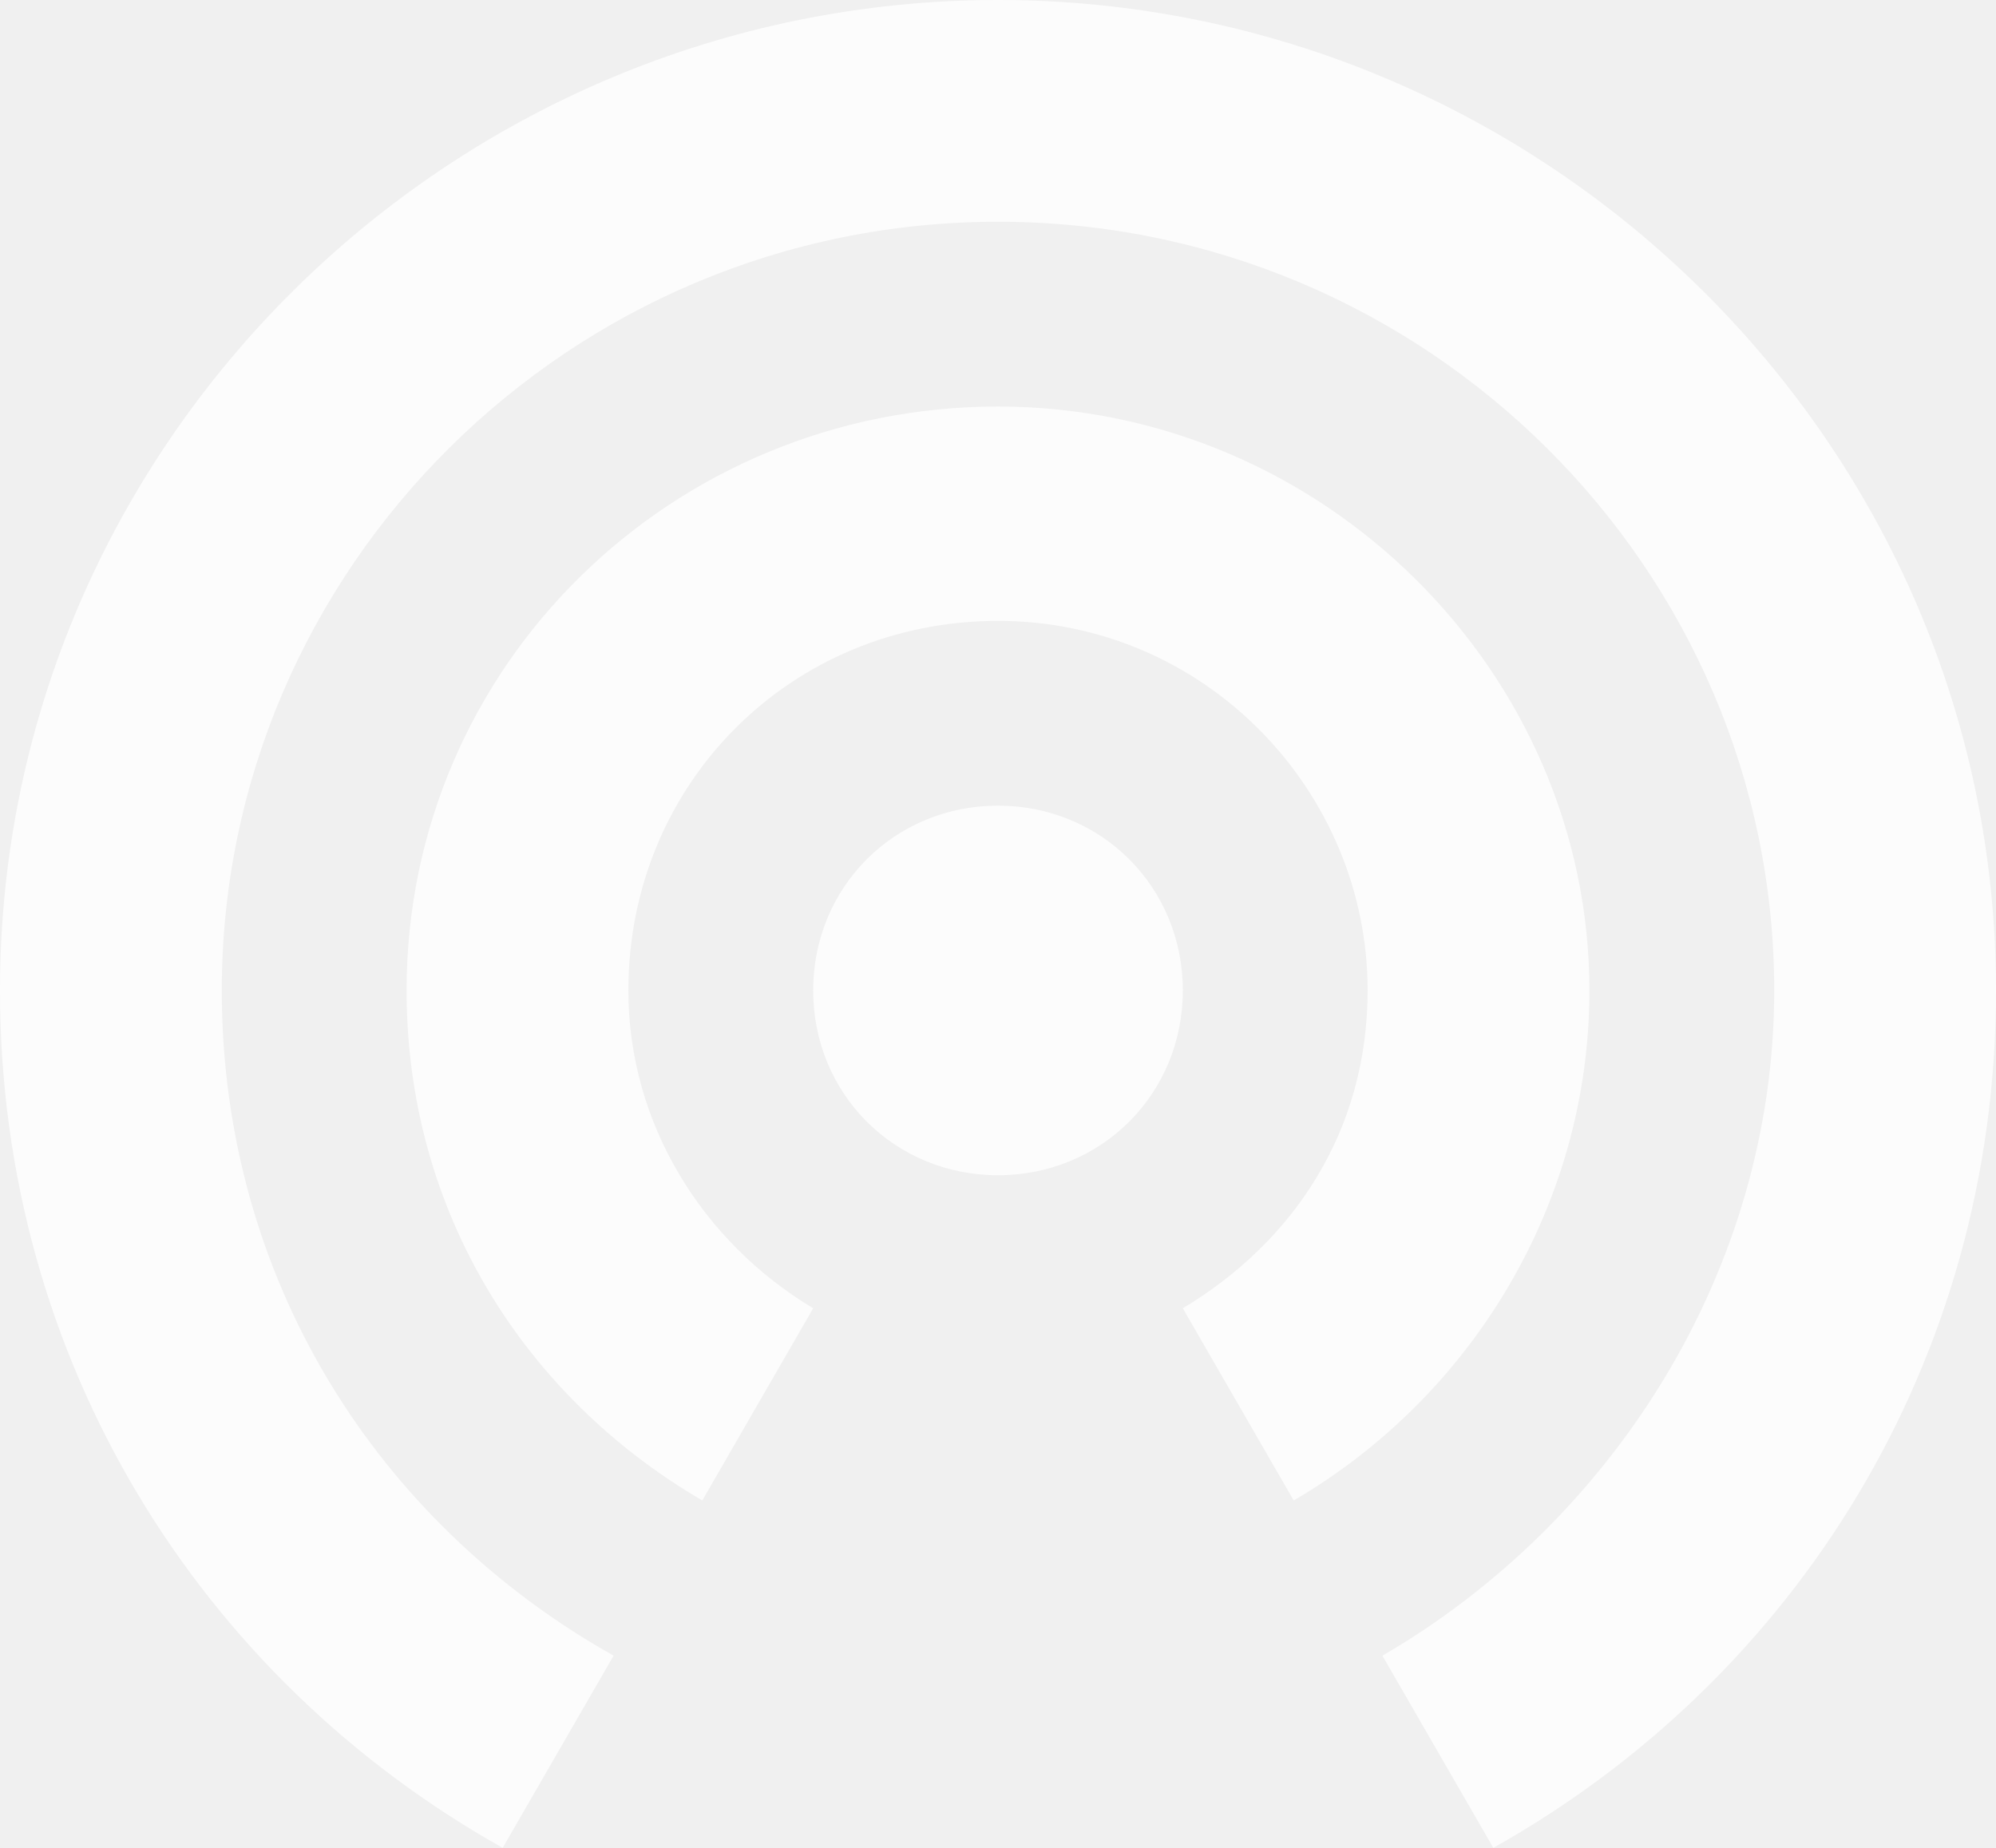
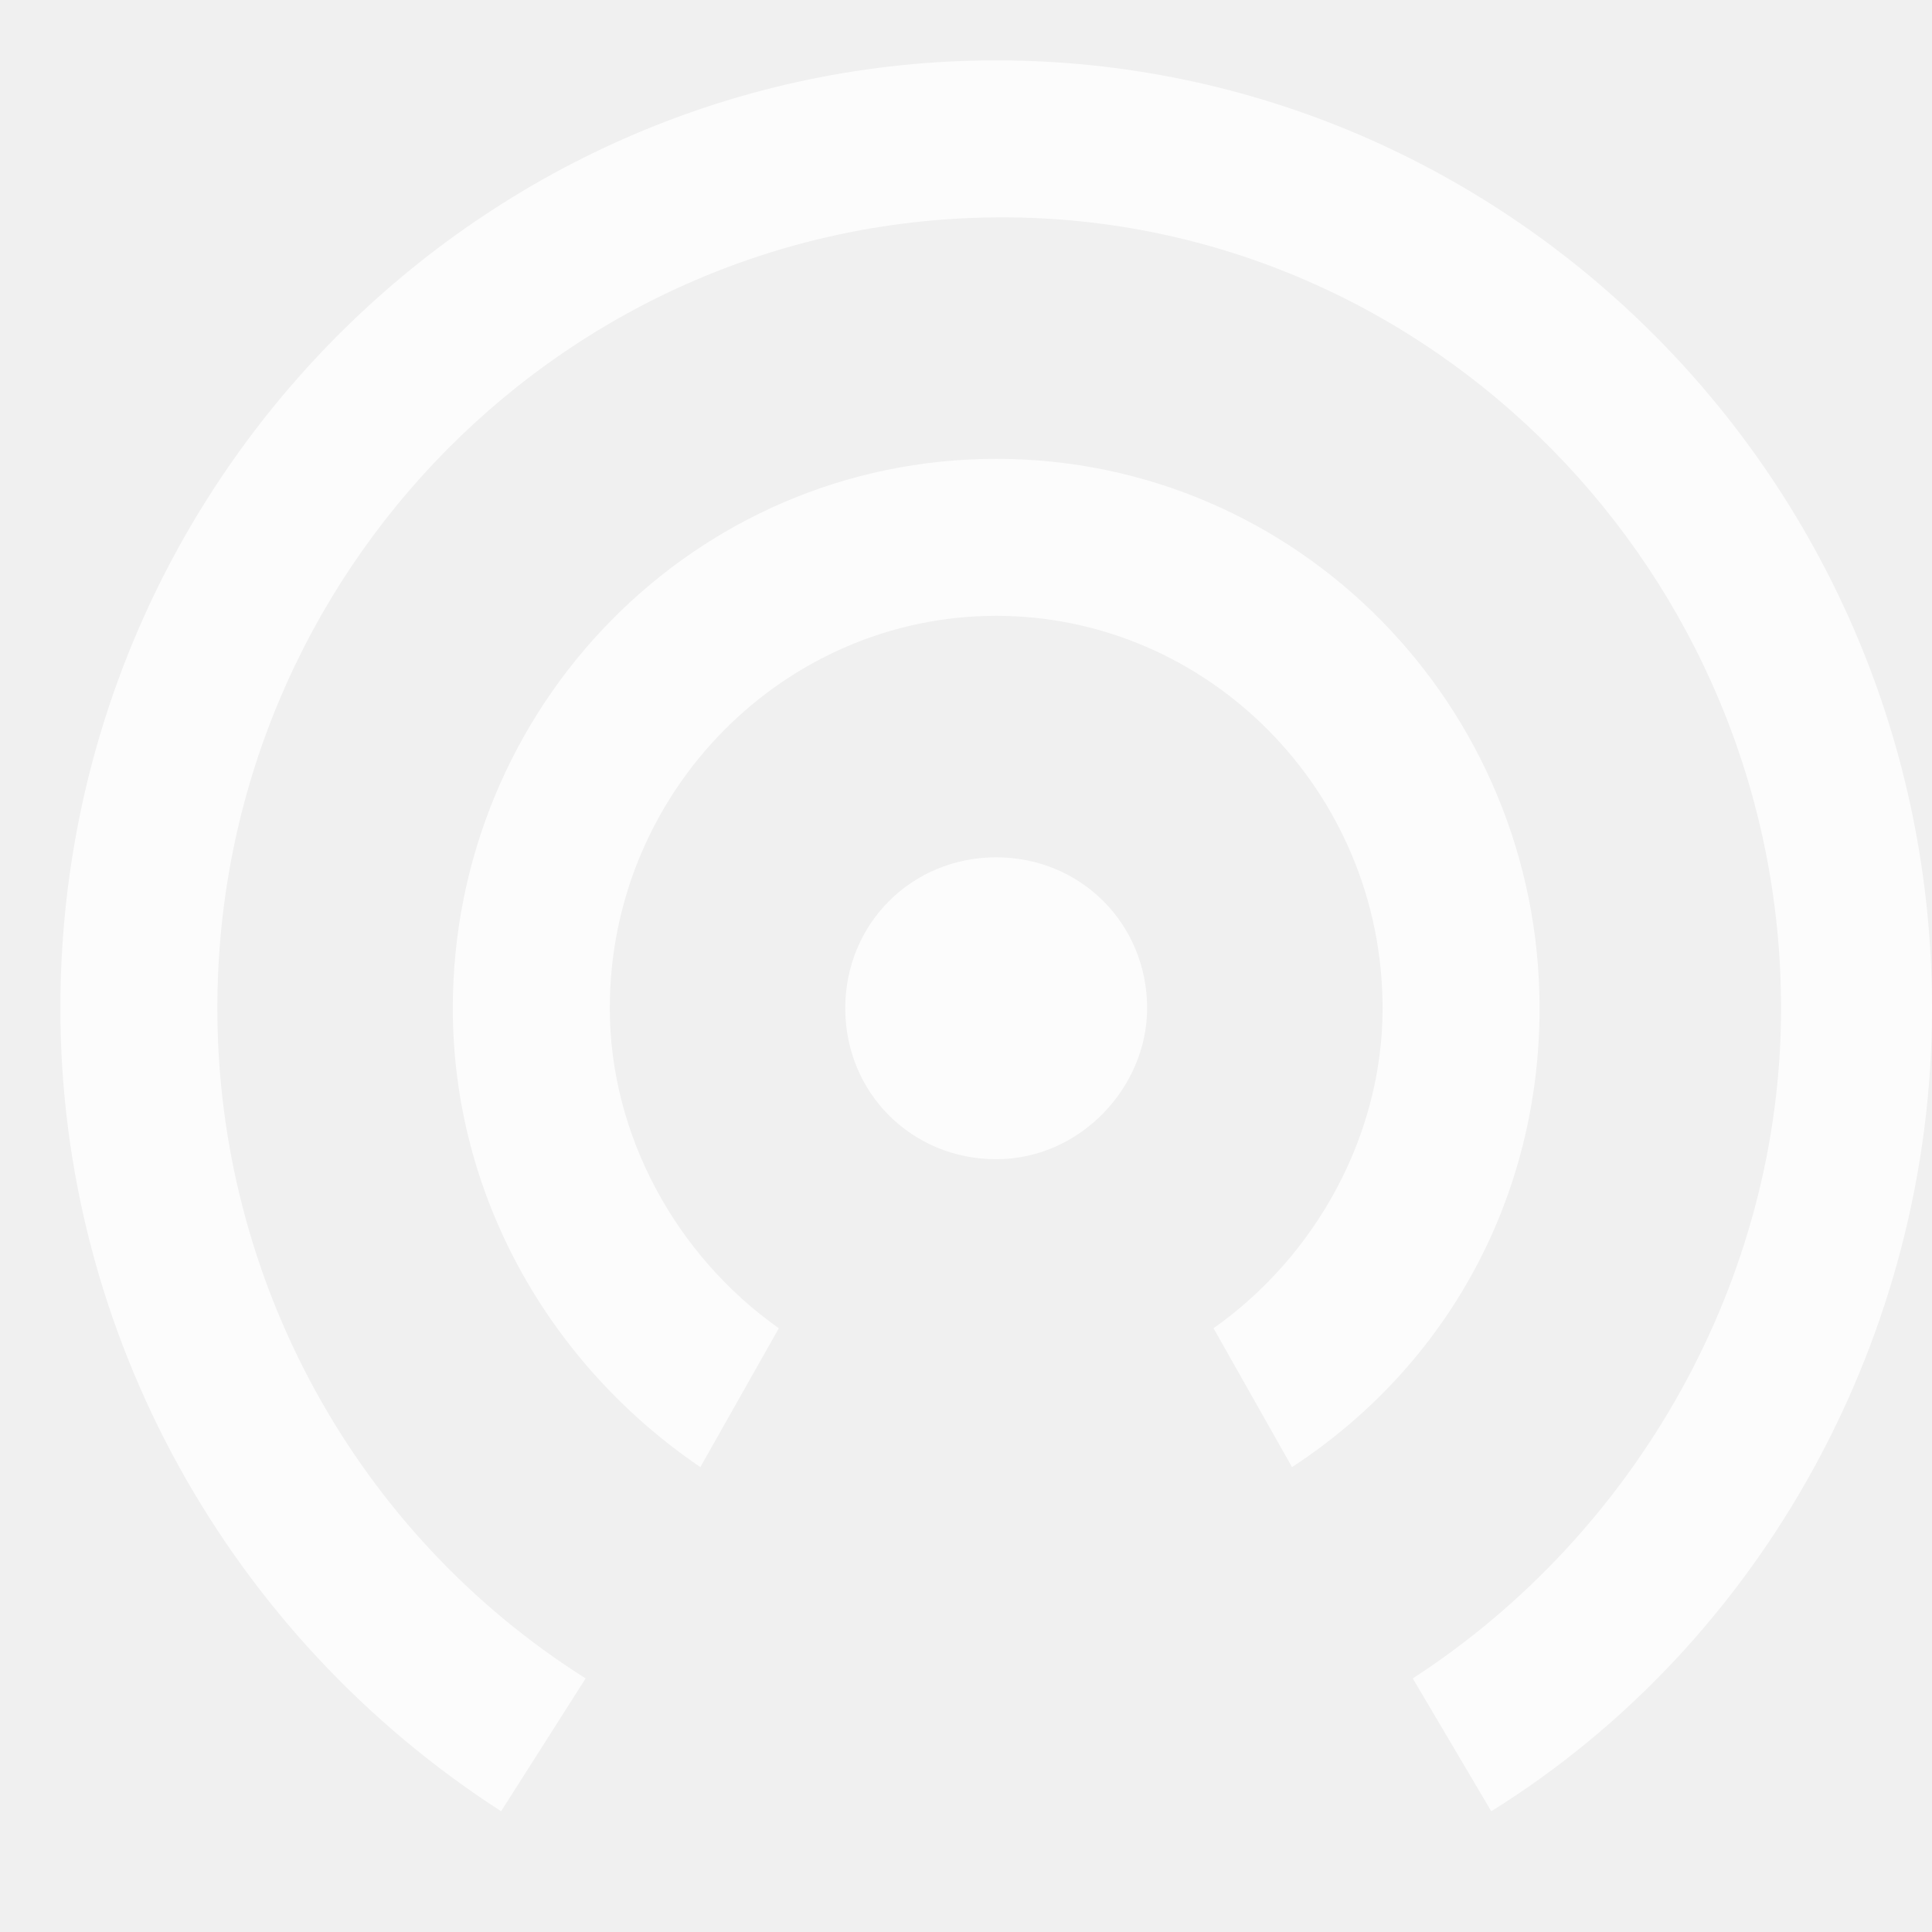
- <svg xmlns="http://www.w3.org/2000/svg" version="1.1" id="图层_1" x="0px" y="0px" viewBox="0 0 27 25" enable-background="new 0 0 27 25" xml:space="preserve">
-   <path opacity="0.8" fill="#FFFFFF" enable-background="new    " d="M13.5,0C20.9,0,27,6,27,13.4c0,5-2.7,9.3-6.8,11.6l0,0l-1.5-2.6  c3.1-1.8,5.3-5.2,5.3-9C24,7.7,19.3,3,13.5,3S3,7.7,3,13.4c0,3.9,2.1,7.2,5.3,9l0,0L6.8,25C2.7,22.7,0,18.4,0,13.4C0,6,6.1,0,13.5,0  z M13.5,5.5c4.4,0,8,3.6,8,7.9c0,2.9-1.6,5.5-4,6.9l0,0L16,17.7c1.5-0.9,2.5-2.4,2.5-4.3c0-2.7-2.2-5-5-5s-5,2.2-5,5  c0,1.8,1,3.4,2.5,4.3l0,0l-1.5,2.6c-2.4-1.4-4-3.9-4-6.9C5.5,9,9.1,5.5,13.5,5.5z M13.5,10.9c1.4,0,2.5,1.1,2.5,2.5  s-1.1,2.5-2.5,2.5S11,14.8,11,13.4S12.1,10.9,13.5,10.9z" />
+ <svg xmlns="http://www.w3.org/2000/svg" version="1.1" id="图层_1" x="0px" y="0px" viewBox="0 0 32 32" enable-background="new 0 0 32 32" xml:space="preserve">
+   <path opacity="0.8" fill="#FFFFFF" enable-background="new    " d="M23.4,27.8c3.7-2.4,6.1-6.6,6.1-11.1c0-7.2-5.8-13.1-12.9-13.1  c-7.2,0-13,5.9-13,13.1c0,4.5,2.3,8.7,6.1,11.1L8.3,30C3.8,27.1,1,22.1,1,16.7C1,8,8,1,16.5,1S32,8,32,16.7c0,5.4-2.8,10.5-7.3,13.3  L23.4,27.8z M20.1,22c1.7-1.2,2.8-3.2,2.8-5.3c0-3.6-2.9-6.5-6.4-6.5s-6.4,2.9-6.4,6.5c0,2.1,1.1,4.1,2.8,5.3l-1.3,2.3  c-2.5-1.7-4.1-4.5-4.1-7.6c0-5,4-9.1,9-9.1s9,4.1,9,9.1c0,3.1-1.5,5.9-4.1,7.6L20.1,22z M16.5,19.2c-1.4,0-2.5-1.1-2.5-2.5  s1.1-2.5,2.5-2.5s2.5,1.1,2.5,2.5C19,18,17.9,19.2,16.5,19.2z" />
</svg>
